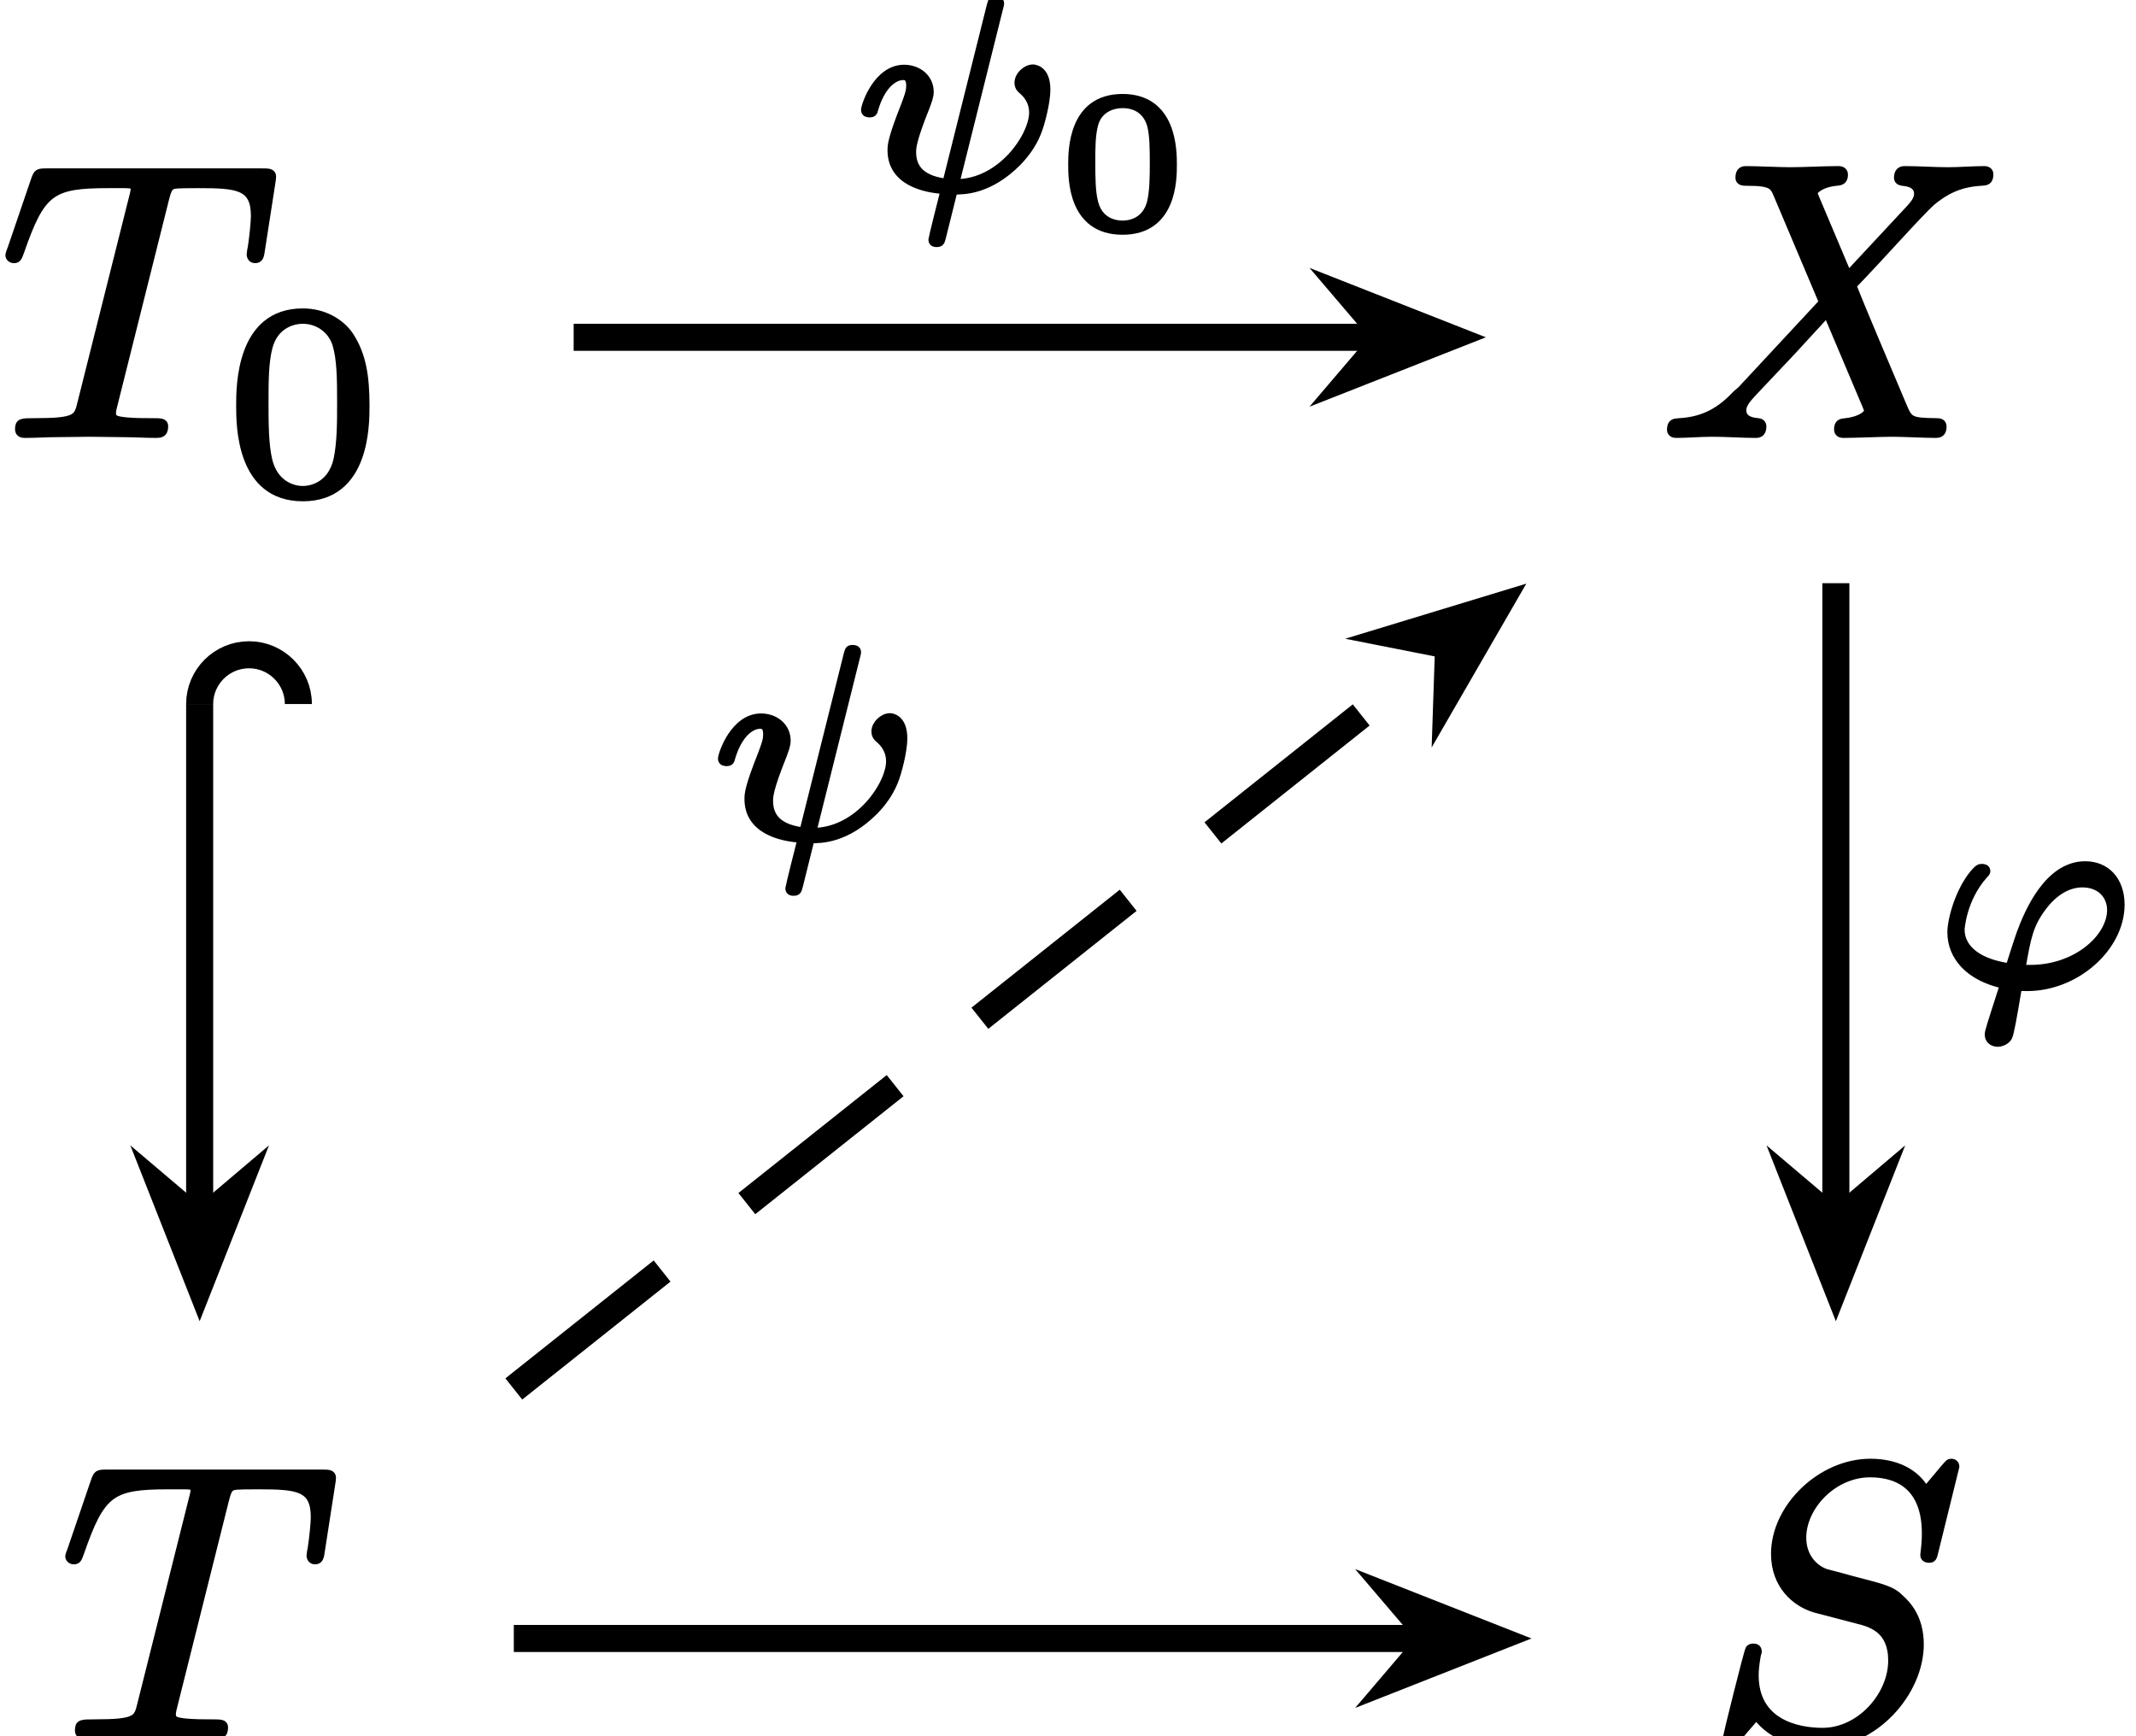
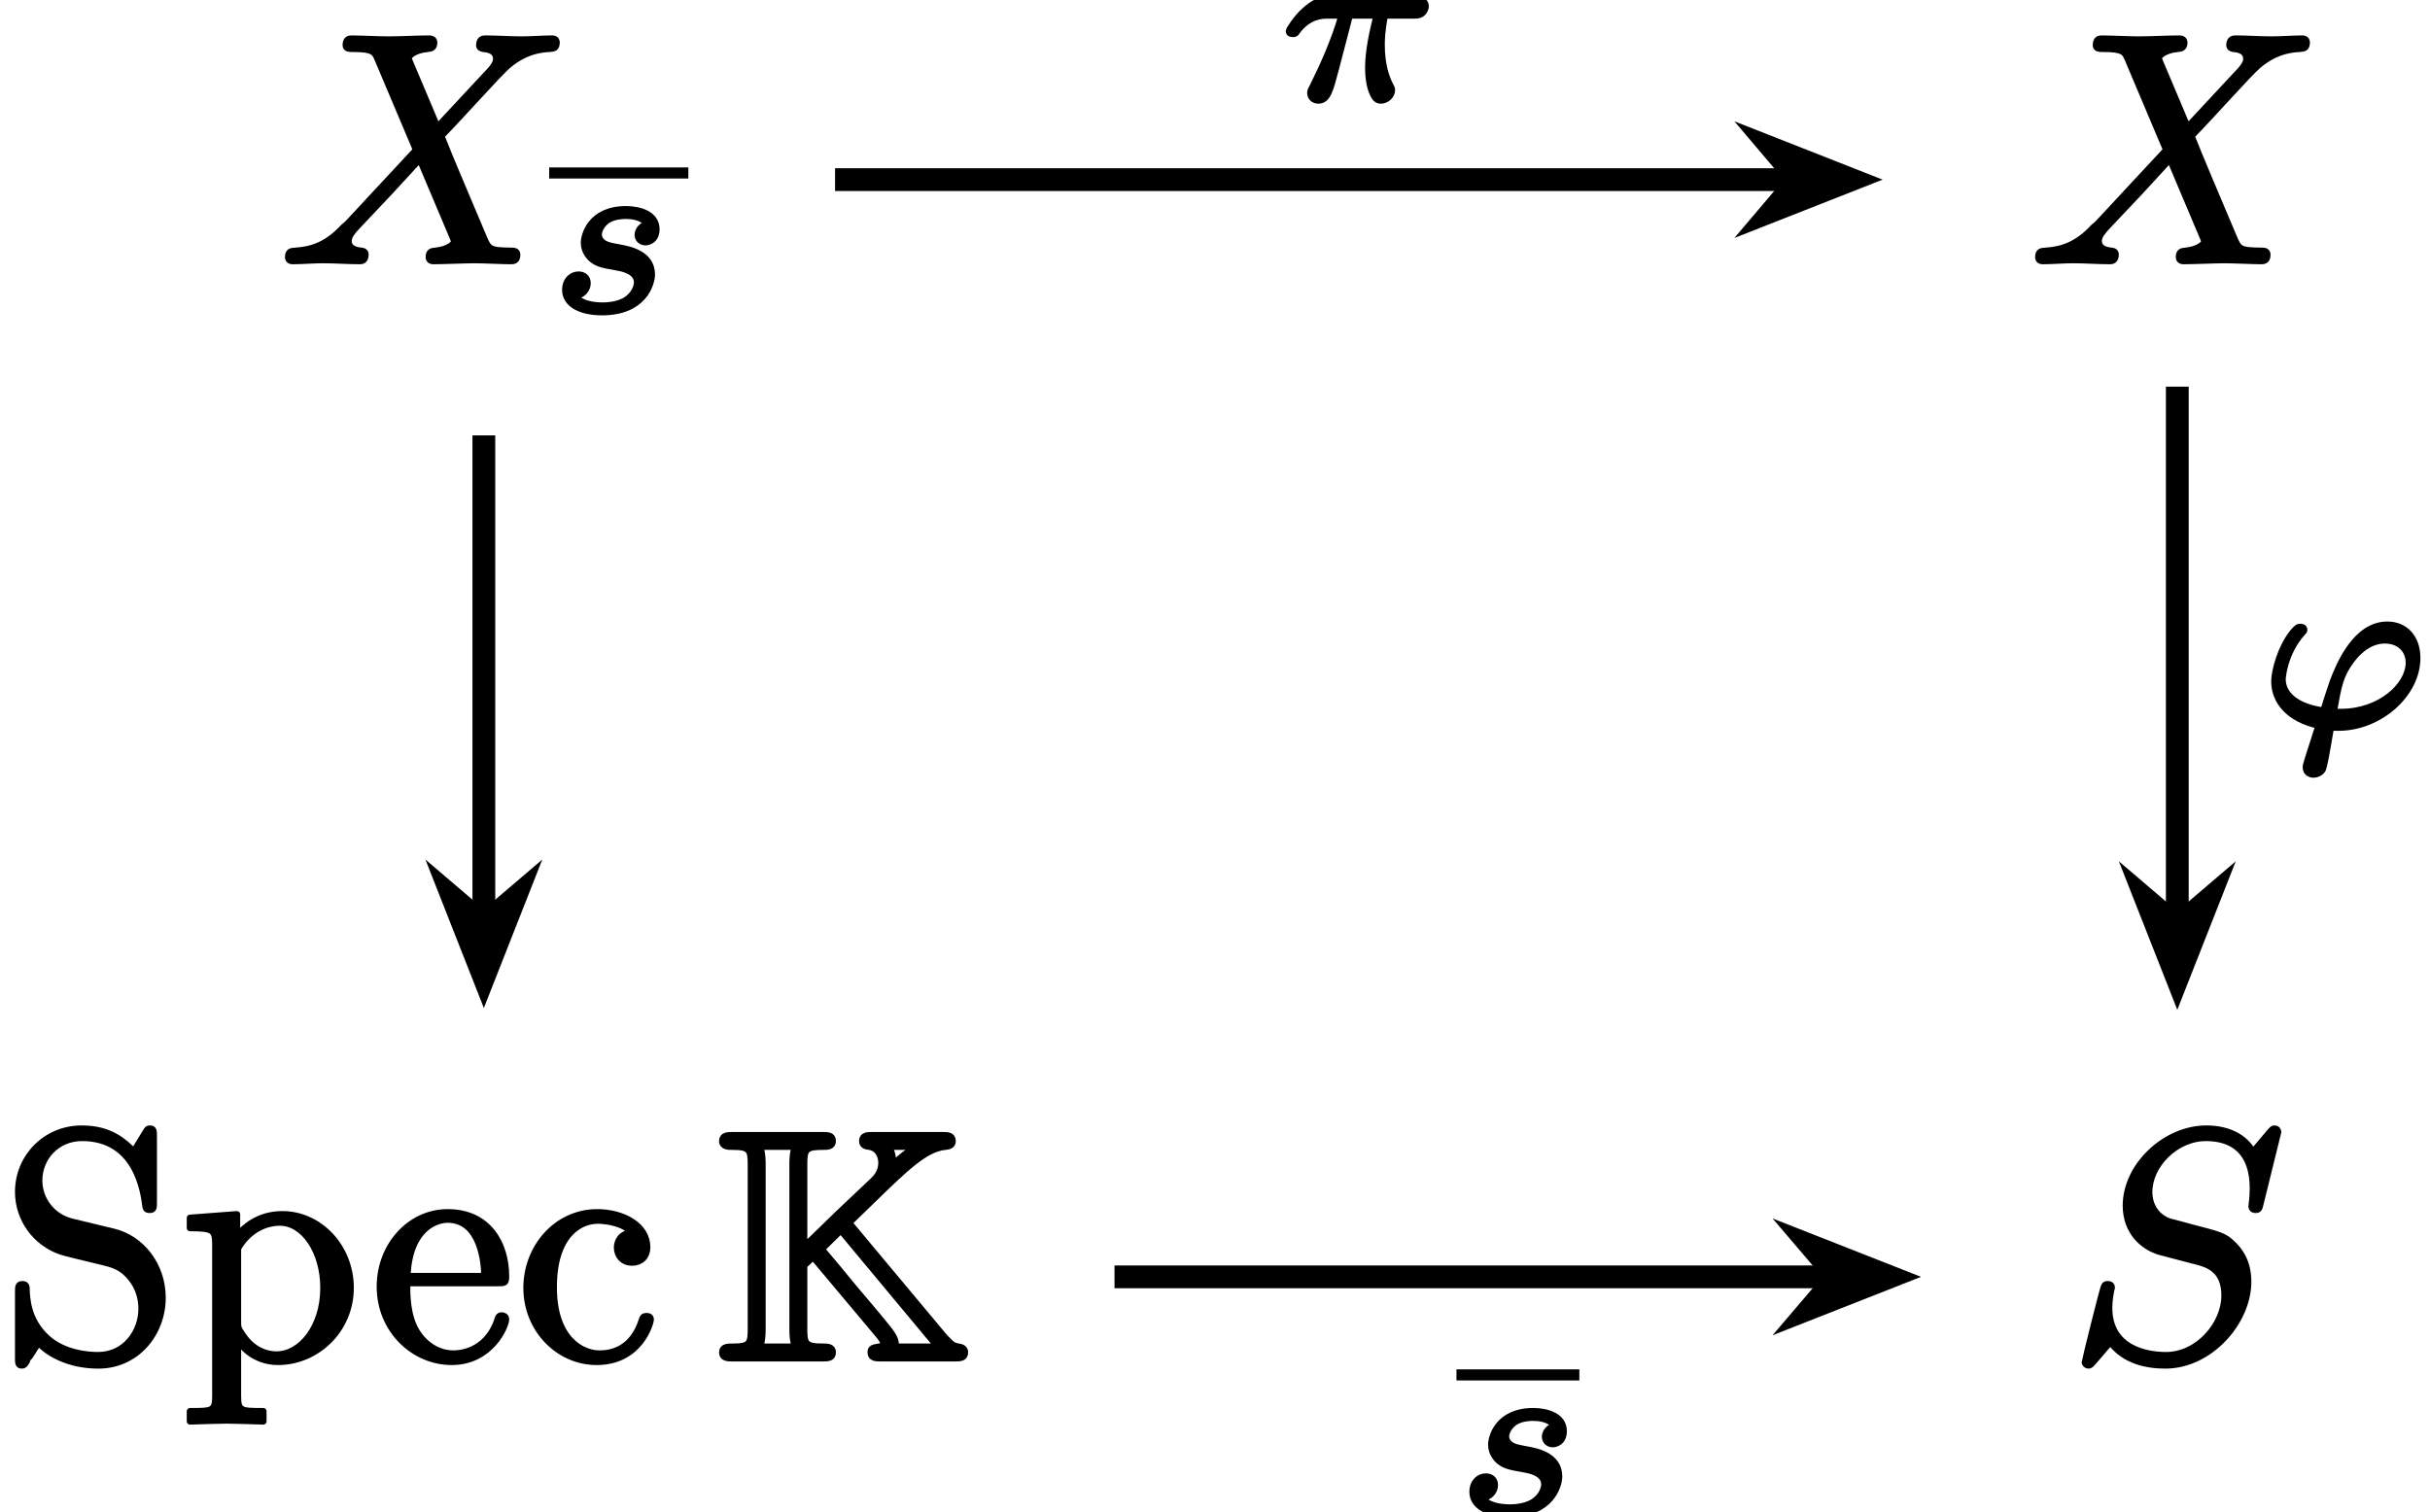
- <svg xmlns="http://www.w3.org/2000/svg" xmlns:xlink="http://www.w3.org/1999/xlink" version="1.1" width="55.033pt" height="44.711pt" viewBox="-65.718 -67.863 55.033 44.711">
+ <svg xmlns="http://www.w3.org/2000/svg" xmlns:xlink="http://www.w3.org/1999/xlink" version="1.1" width="74.353pt" height="46.269pt" viewBox="-65.719 -67.541 74.353 46.269">
  <defs>
-     <path id="g1-32" d="M3.794-4.652C3.815-4.721 3.815-4.749 3.815-4.756C3.815-4.84 3.724-4.84 3.703-4.84C3.599-4.84 3.599-4.812 3.564-4.686L2.427-.139C1.855-.209 1.548-.453 1.548-.921C1.548-1.025 1.548-1.22 1.897-2.085C1.953-2.239 2.001-2.357 2.001-2.476C2.001-2.838 1.695-3.075 1.339-3.075C.642-3.075 .328-2.12 .328-2.008C.328-1.918 .425-1.918 .446-1.918C.544-1.918 .551-1.953 .572-2.029C.739-2.601 1.046-2.88 1.318-2.88C1.437-2.88 1.492-2.803 1.492-2.636C1.492-2.476 1.437-2.343 1.36-2.134C1.011-1.255 1.011-1.095 1.011-.969C1.011-.167 1.855 .028 2.378 .056C2.329 .237 2.064 1.304 2.064 1.332C2.064 1.423 2.148 1.423 2.176 1.423C2.273 1.423 2.287 1.388 2.315 1.276L2.615 .07C2.887 .07 3.529 .07 4.261-.663C4.449-.858 4.638-1.102 4.763-1.409C4.861-1.639 5.007-2.211 5.007-2.532C5.007-3.075 4.679-3.082 4.659-3.082C4.477-3.082 4.282-2.894 4.282-2.713C4.282-2.594 4.352-2.538 4.38-2.518C4.491-2.42 4.659-2.246 4.659-1.939C4.659-1.353 3.857-.126 2.664-.126L3.794-4.652Z" />
-     <path id="g1-39" d="M2.204 .063C2.28 .07 2.364 .07 2.441 .07C3.696 .07 4.847-.955 4.847-2.057C4.847-2.678 4.477-3.075 3.933-3.075C2.971-3.075 2.462-1.848 2.267-1.325C2.176-1.067 2.022-.579 1.981-.446C1.213-.551 .725-.9 .725-1.416C.725-1.423 .767-2.204 1.332-2.831C1.381-2.88 1.388-2.894 1.388-2.922C1.388-3.006 1.297-3.006 1.276-3.006C1.213-3.006 1.186-3.006 1.053-2.852C.663-2.371 .481-1.646 .481-1.346C.481-.725 .934-.188 1.834 .007C1.485 1.088 1.444 1.22 1.444 1.283C1.444 1.471 1.604 1.506 1.681 1.506S1.897 1.458 1.953 1.353C2.001 1.248 2.064 .893 2.204 .063ZM2.294-.411C2.434-1.213 2.49-1.527 2.824-1.981C3.138-2.406 3.508-2.601 3.857-2.601C4.338-2.601 4.596-2.28 4.596-1.918C4.596-1.213 3.717-.404 2.518-.404C2.455-.404 2.357-.404 2.294-.411Z" />
-     <path id="g3-48" d="M2.994-1.594C2.994-1.953 2.994-3.318 1.694-3.318S.394-1.953 .394-1.594C.394-1.23 .394 .11 1.694 .11S2.994-1.23 2.994-1.594ZM1.694-.055C1.509-.055 1.091-.12 .966-.623C.897-.892 .892-1.245 .892-1.654C.892-2.022 .892-2.366 .971-2.65C1.096-3.068 1.479-3.153 1.694-3.153C2.062-3.153 2.326-2.964 2.426-2.615C2.496-2.361 2.496-1.948 2.496-1.654C2.496-1.315 2.496-.912 2.421-.613C2.291-.13 1.893-.055 1.694-.055Z" />
-     <path id="g2-48" d="M3.599-2.225C3.599-2.992 3.508-3.543 3.187-4.031C2.971-4.352 2.538-4.631 1.981-4.631C.363-4.631 .363-2.727 .363-2.225S.363 .139 1.981 .139S3.599-1.723 3.599-2.225ZM1.981-.056C1.66-.056 1.234-.244 1.095-.816C.997-1.227 .997-1.799 .997-2.315C.997-2.824 .997-3.354 1.102-3.738C1.248-4.289 1.695-4.435 1.981-4.435C2.357-4.435 2.72-4.205 2.845-3.801C2.957-3.424 2.964-2.922 2.964-2.315C2.964-1.799 2.964-1.283 2.873-.844C2.734-.209 2.26-.056 1.981-.056Z" />
-     <path id="g0-83" d="M6.426-6.924C6.426-6.954 6.406-7.024 6.316-7.024C6.267-7.024 6.257-7.014 6.137-6.874L5.659-6.306C5.4-6.775 4.882-7.024 4.234-7.024C2.969-7.024 1.773-5.878 1.773-4.672C1.773-3.866 2.301-3.407 2.809-3.258L3.875-2.979C4.244-2.889 4.792-2.74 4.792-1.923C4.792-1.026 3.975-.09 2.999-.09C2.361-.09 1.255-.309 1.255-1.544C1.255-1.783 1.305-2.022 1.315-2.082C1.325-2.122 1.335-2.132 1.335-2.152C1.335-2.252 1.265-2.262 1.215-2.262S1.146-2.252 1.116-2.222C1.076-2.182 .518 .09 .518 .12C.518 .179 .568 .219 .628 .219C.677 .219 .687 .209 .807 .07L1.295-.498C1.724 .08 2.401 .219 2.979 .219C4.334 .219 5.509-1.106 5.509-2.341C5.509-3.029 5.171-3.367 5.021-3.507C4.792-3.736 4.643-3.776 3.756-4.005C3.537-4.065 3.178-4.164 3.088-4.184C2.819-4.274 2.481-4.563 2.481-5.091C2.481-5.898 3.278-6.745 4.224-6.745C5.051-6.745 5.659-6.316 5.659-5.2C5.659-4.882 5.619-4.702 5.619-4.643C5.619-4.633 5.619-4.543 5.738-4.543C5.838-4.543 5.848-4.573 5.888-4.742L6.426-6.924Z" />
-     <path id="g0-84" d="M4.254-6.047C4.324-6.326 4.364-6.386 4.483-6.416C4.573-6.436 4.902-6.436 5.111-6.436C6.117-6.436 6.565-6.396 6.565-5.619C6.565-5.469 6.526-5.081 6.486-4.822C6.476-4.782 6.456-4.663 6.456-4.633C6.456-4.573 6.486-4.503 6.575-4.503C6.685-4.503 6.705-4.583 6.725-4.732L6.994-6.466C7.004-6.506 7.014-6.605 7.014-6.635C7.014-6.745 6.914-6.745 6.745-6.745H1.215C.976-6.745 .966-6.735 .897-6.545L.299-4.792C.289-4.772 .239-4.633 .239-4.613C.239-4.553 .289-4.503 .359-4.503C.458-4.503 .468-4.553 .528-4.712C1.066-6.257 1.325-6.436 2.8-6.436H3.188C3.467-6.436 3.467-6.396 3.467-6.316C3.467-6.257 3.437-6.137 3.427-6.107L2.092-.787C2.002-.418 1.973-.309 .907-.309C.548-.309 .488-.309 .488-.12C.488 0 .598 0 .658 0C.927 0 1.205-.02 1.474-.02C1.753-.02 2.042-.03 2.321-.03S2.879-.02 3.148-.02C3.437-.02 3.736 0 4.015 0C4.115 0 4.234 0 4.234-.199C4.234-.309 4.154-.309 3.895-.309C3.646-.309 3.517-.309 3.258-.329C2.969-.359 2.889-.389 2.889-.548C2.889-.558 2.889-.608 2.929-.757L4.254-6.047Z" />
-     <path id="g0-88" d="M4.832-4.095L3.995-6.077C3.965-6.157 3.945-6.197 3.945-6.207C3.945-6.267 4.115-6.456 4.533-6.496C4.633-6.506 4.732-6.516 4.732-6.685C4.732-6.804 4.613-6.804 4.583-6.804C4.174-6.804 3.746-6.775 3.328-6.775C3.078-6.775 2.461-6.804 2.212-6.804C2.152-6.804 2.032-6.804 2.032-6.605C2.032-6.496 2.132-6.496 2.262-6.496C2.859-6.496 2.919-6.396 3.009-6.177L4.184-3.397L2.082-1.136L1.953-1.026C1.465-.498 .996-.339 .488-.309C.359-.299 .269-.299 .269-.11C.269-.1 .269 0 .399 0C.697 0 1.026-.03 1.335-.03C1.704-.03 2.092 0 2.451 0C2.511 0 2.63 0 2.63-.199C2.63-.299 2.531-.309 2.511-.309C2.421-.319 2.112-.339 2.112-.618C2.112-.777 2.262-.936 2.381-1.066L3.397-2.142L4.294-3.118L5.3-.737C5.34-.628 5.35-.618 5.35-.598C5.35-.518 5.161-.349 4.772-.309C4.663-.299 4.573-.289 4.573-.12C4.573 0 4.682 0 4.722 0C5.001 0 5.699-.03 5.978-.03C6.227-.03 6.834 0 7.083 0C7.153 0 7.273 0 7.273-.189C7.273-.309 7.173-.309 7.093-.309C6.426-.319 6.406-.349 6.237-.747C5.848-1.674 5.181-3.228 4.951-3.826C5.629-4.523 6.675-5.709 6.994-5.988C7.283-6.227 7.661-6.466 8.259-6.496C8.389-6.506 8.478-6.506 8.478-6.695C8.478-6.705 8.478-6.804 8.349-6.804C8.05-6.804 7.721-6.775 7.412-6.775C7.044-6.775 6.665-6.804 6.306-6.804C6.247-6.804 6.117-6.804 6.117-6.605C6.117-6.535 6.167-6.506 6.237-6.496C6.326-6.486 6.635-6.466 6.635-6.187C6.635-6.047 6.526-5.918 6.446-5.828L4.832-4.095Z" />
+     <path id="g3-83" d="M3.477-3.866L2.202-4.174C1.584-4.324 1.196-4.862 1.196-5.44C1.196-6.137 1.733-6.745 2.511-6.745C4.174-6.745 4.394-5.111 4.453-4.663C4.463-4.603 4.463-4.543 4.573-4.543C4.702-4.543 4.702-4.593 4.702-4.782V-6.785C4.702-6.954 4.702-7.024 4.593-7.024C4.523-7.024 4.513-7.014 4.443-6.894L4.095-6.326C3.796-6.615 3.387-7.024 2.501-7.024C1.395-7.024 .558-6.147 .558-5.091C.558-4.264 1.086-3.537 1.863-3.268C1.973-3.228 2.481-3.108 3.178-2.939C3.447-2.869 3.746-2.8 4.025-2.431C4.234-2.172 4.334-1.843 4.334-1.514C4.334-.807 3.836-.09 2.999-.09C2.71-.09 1.953-.139 1.425-.628C.847-1.166 .817-1.803 .807-2.162C.797-2.262 .717-2.262 .687-2.262C.558-2.262 .558-2.192 .558-2.012V-.02C.558 .149 .558 .219 .667 .219C.737 .219 .747 .199 .817 .09C.817 .08 .847 .05 1.176-.478C1.484-.139 2.122 .219 3.009 .219C4.174 .219 4.971-.757 4.971-1.853C4.971-2.849 4.314-3.666 3.477-3.866Z" />
+     <path id="g3-99" d="M1.166-2.172C1.166-3.796 1.983-4.214 2.511-4.214C2.6-4.214 3.228-4.204 3.577-3.846C3.168-3.816 3.108-3.517 3.108-3.387C3.108-3.128 3.288-2.929 3.567-2.929C3.826-2.929 4.025-3.098 4.025-3.397C4.025-4.075 3.268-4.463 2.501-4.463C1.255-4.463 .339-3.387 .339-2.152C.339-.877 1.325 .11 2.481 .11C3.816 .11 4.134-1.086 4.134-1.186S4.035-1.285 4.005-1.285C3.915-1.285 3.895-1.245 3.875-1.186C3.587-.259 2.939-.139 2.57-.139C2.042-.139 1.166-.568 1.166-2.172Z" />
+     <path id="g3-101" d="M1.116-2.511C1.176-3.995 2.012-4.244 2.351-4.244C3.377-4.244 3.477-2.899 3.477-2.511H1.116ZM1.106-2.301H3.885C4.105-2.301 4.134-2.301 4.134-2.511C4.134-3.497 3.597-4.463 2.351-4.463C1.196-4.463 .279-3.437 .279-2.192C.279-.857 1.325 .11 2.471 .11C3.686 .11 4.134-.996 4.134-1.186C4.134-1.285 4.055-1.305 4.005-1.305C3.915-1.305 3.895-1.245 3.875-1.166C3.527-.139 2.63-.139 2.531-.139C2.032-.139 1.634-.438 1.405-.807C1.106-1.285 1.106-1.943 1.106-2.301Z" />
+     <path id="g3-112" d="M1.714-3.746V-4.403L.279-4.294V-3.985C.986-3.985 1.056-3.925 1.056-3.487V1.176C1.056 1.624 .946 1.624 .279 1.624V1.933C.618 1.923 1.136 1.903 1.395 1.903C1.664 1.903 2.172 1.923 2.521 1.933V1.624C1.853 1.624 1.743 1.624 1.743 1.176V-.498V-.588C1.793-.428 2.212 .11 2.969 .11C4.154 .11 5.191-.867 5.191-2.152C5.191-3.417 4.224-4.403 3.108-4.403C2.331-4.403 1.913-3.965 1.714-3.746ZM1.743-1.136V-3.357C2.032-3.866 2.521-4.154 3.029-4.154C3.756-4.154 4.364-3.278 4.364-2.152C4.364-.946 3.666-.11 2.929-.11C2.531-.11 2.152-.309 1.883-.717C1.743-.927 1.743-.936 1.743-1.136Z" />
+     <path id="g2-25" d="M2.169-2.532H2.999C2.894-2.113 2.741-1.478 2.741-.928C2.741-.649 2.776-.46 2.817-.307C2.929 .042 3.02 .07 3.131 .07C3.292 .07 3.459-.077 3.459-.244C3.459-.3 3.445-.328 3.403-.398C3.271-.656 3.145-1.053 3.145-1.625C3.145-1.757 3.145-2.036 3.243-2.532H4.115C4.24-2.532 4.296-2.532 4.373-2.587C4.47-2.657 4.491-2.769 4.491-2.803C4.491-3.006 4.31-3.006 4.191-3.006H1.562C1.276-3.006 1.081-2.943 .767-2.65C.586-2.49 .314-2.113 .314-2.05C.314-1.967 .404-1.967 .432-1.967C.509-1.967 .516-1.981 .558-2.043C.914-2.532 1.346-2.532 1.499-2.532H1.925C1.709-1.764 1.332-.941 1.123-.523C1.081-.432 1.011-.286 .99-.258C.983-.23 .969-.202 .969-.153C.969-.042 1.053 .07 1.213 .07C1.492 .07 1.569-.244 1.736-.872L2.169-2.532Z" />
+     <path id="g2-39" d="M2.204 .063C2.28 .07 2.364 .07 2.441 .07C3.696 .07 4.847-.955 4.847-2.057C4.847-2.678 4.477-3.075 3.933-3.075C2.971-3.075 2.462-1.848 2.267-1.325C2.176-1.067 2.022-.579 1.981-.446C1.213-.551 .725-.9 .725-1.416C.725-1.423 .767-2.204 1.332-2.831C1.381-2.88 1.388-2.894 1.388-2.922C1.388-3.006 1.297-3.006 1.276-3.006C1.213-3.006 1.186-3.006 1.053-2.852C.663-2.371 .481-1.646 .481-1.346C.481-.725 .934-.188 1.834 .007C1.485 1.088 1.444 1.22 1.444 1.283C1.444 1.471 1.604 1.506 1.681 1.506S1.897 1.458 1.953 1.353C2.001 1.248 2.064 .893 2.204 .063ZM2.294-.411C2.434-1.213 2.49-1.527 2.824-1.981C3.138-2.406 3.508-2.601 3.857-2.601C4.338-2.601 4.596-2.28 4.596-1.918C4.596-1.213 3.717-.404 2.518-.404C2.455-.404 2.357-.404 2.294-.411Z" />
+     <path id="g2-115" d="M3.006-2.622C2.824-2.58 2.713-2.434 2.713-2.294C2.713-2.134 2.852-2.071 2.943-2.071C3.013-2.071 3.278-2.113 3.278-2.469C3.278-2.922 2.776-3.075 2.35-3.075C1.262-3.075 1.067-2.273 1.067-2.057C1.067-1.799 1.213-1.632 1.311-1.548C1.492-1.409 1.618-1.381 2.099-1.297C2.246-1.269 2.692-1.186 2.692-.837C2.692-.718 2.615-.453 2.322-.279C2.05-.126 1.709-.126 1.625-.126C1.346-.126 .948-.188 .788-.418C1.018-.446 1.172-.621 1.172-.816C1.172-.99 1.046-1.074 .9-1.074C.697-1.074 .495-.914 .495-.607C.495-.188 .941 .07 1.618 .07C2.901 .07 3.138-.809 3.138-1.081C3.138-1.723 2.434-1.848 2.176-1.897C2.113-1.911 1.939-1.939 1.897-1.953C1.639-2.001 1.513-2.148 1.513-2.301C1.513-2.462 1.639-2.65 1.792-2.748C1.981-2.866 2.225-2.88 2.343-2.88C2.49-2.88 2.852-2.859 3.006-2.622Z" />
+     <path id="g0-75" d="M4.115-4.144L4.762-4.772C5.848-5.828 6.446-6.416 7.064-6.476C7.143-6.486 7.283-6.496 7.283-6.645C7.283-6.824 7.133-6.824 6.954-6.824H4.852C4.672-6.824 4.523-6.824 4.523-6.645C4.523-6.496 4.663-6.486 4.732-6.476C5.001-6.436 5.111-6.197 5.111-5.978C5.111-5.699 4.951-5.529 4.862-5.44L3.776-4.413C3.547-4.194 2.979-3.626 2.74-3.417V-5.908C2.74-6.406 2.78-6.476 3.357-6.476C3.447-6.476 3.616-6.476 3.616-6.645C3.616-6.824 3.467-6.824 3.288-6.824H.578C.399-6.824 .239-6.824 .239-6.645C.239-6.476 .428-6.476 .508-6.476C1.076-6.476 1.116-6.396 1.116-5.908V-.917C1.116-.448 1.086-.349 .558-.349C.408-.349 .239-.349 .239-.179C.239 0 .399 0 .578 0H3.288C3.467 0 3.616 0 3.616-.179C3.616-.349 3.447-.349 3.337-.349C2.77-.349 2.74-.438 2.74-.917V-2.839L3.019-3.098L4.782-.996L5.041-.687C5.151-.548 5.151-.528 5.2-.399C5.141-.389 5.121-.369 5.081-.359C4.842-.319 4.782-.309 4.782-.179C4.782 0 4.932 0 5.111 0H7.333C7.512 0 7.661 0 7.661-.179C7.661-.309 7.542-.339 7.472-.349C7.323-.369 7.283-.408 7.203-.478C7.113-.568 7.044-.638 6.994-.697L4.115-4.144ZM6.147-6.476C5.838-6.247 5.818-6.247 5.46-5.928C5.46-6.077 5.46-6.267 5.33-6.476H6.147ZM1.385-.349C1.465-.528 1.465-.777 1.465-.897V-5.928C1.465-6.047 1.465-6.296 1.385-6.476H2.471C2.391-6.296 2.391-6.047 2.391-5.928V-.897C2.391-.777 2.391-.528 2.471-.349H1.385ZM3.866-3.915L6.834-.349H5.549C5.539-.518 5.539-.618 5.28-.936C5.061-1.215 4.493-1.883 4.264-2.152C4.065-2.401 3.377-3.228 3.278-3.337L3.866-3.915Z" />
+     <path id="g1-83" d="M6.426-6.924C6.426-6.954 6.406-7.024 6.316-7.024C6.267-7.024 6.257-7.014 6.137-6.874L5.659-6.306C5.4-6.775 4.882-7.024 4.234-7.024C2.969-7.024 1.773-5.878 1.773-4.672C1.773-3.866 2.301-3.407 2.809-3.258L3.875-2.979C4.244-2.889 4.792-2.74 4.792-1.923C4.792-1.026 3.975-.09 2.999-.09C2.361-.09 1.255-.309 1.255-1.544C1.255-1.783 1.305-2.022 1.315-2.082C1.325-2.122 1.335-2.132 1.335-2.152C1.335-2.252 1.265-2.262 1.215-2.262S1.146-2.252 1.116-2.222C1.076-2.182 .518 .09 .518 .12C.518 .179 .568 .219 .628 .219C.677 .219 .687 .209 .807 .07L1.295-.498C1.724 .08 2.401 .219 2.979 .219C4.334 .219 5.509-1.106 5.509-2.341C5.509-3.029 5.171-3.367 5.021-3.507C4.792-3.736 4.643-3.776 3.756-4.005C3.537-4.065 3.178-4.164 3.088-4.184C2.819-4.274 2.481-4.563 2.481-5.091C2.481-5.898 3.278-6.745 4.224-6.745C5.051-6.745 5.659-6.316 5.659-5.2C5.659-4.882 5.619-4.702 5.619-4.643C5.619-4.633 5.619-4.543 5.738-4.543C5.838-4.543 5.848-4.573 5.888-4.742L6.426-6.924Z" />
+     <path id="g1-88" d="M4.832-4.095L3.995-6.077C3.965-6.157 3.945-6.197 3.945-6.207C3.945-6.267 4.115-6.456 4.533-6.496C4.633-6.506 4.732-6.516 4.732-6.685C4.732-6.804 4.613-6.804 4.583-6.804C4.174-6.804 3.746-6.775 3.328-6.775C3.078-6.775 2.461-6.804 2.212-6.804C2.152-6.804 2.032-6.804 2.032-6.605C2.032-6.496 2.132-6.496 2.262-6.496C2.859-6.496 2.919-6.396 3.009-6.177L4.184-3.397L2.082-1.136L1.953-1.026C1.465-.498 .996-.339 .488-.309C.359-.299 .269-.299 .269-.11C.269-.1 .269 0 .399 0C.697 0 1.026-.03 1.335-.03C1.704-.03 2.092 0 2.451 0C2.511 0 2.63 0 2.63-.199C2.63-.299 2.531-.309 2.511-.309C2.421-.319 2.112-.339 2.112-.618C2.112-.777 2.262-.936 2.381-1.066L3.397-2.142L4.294-3.118L5.3-.737C5.34-.628 5.35-.618 5.35-.598C5.35-.518 5.161-.349 4.772-.309C4.663-.299 4.573-.289 4.573-.12C4.573 0 4.682 0 4.722 0C5.001 0 5.699-.03 5.978-.03C6.227-.03 6.834 0 7.083 0C7.153 0 7.273 0 7.273-.189C7.273-.309 7.173-.309 7.093-.309C6.426-.319 6.406-.349 6.237-.747C5.848-1.674 5.181-3.228 4.951-3.826C5.629-4.523 6.675-5.709 6.994-5.988C7.283-6.227 7.661-6.466 8.259-6.496C8.389-6.506 8.478-6.506 8.478-6.695C8.478-6.705 8.478-6.804 8.349-6.804C8.05-6.804 7.721-6.775 7.412-6.775C7.044-6.775 6.665-6.804 6.306-6.804C6.247-6.804 6.117-6.804 6.117-6.605C6.117-6.535 6.167-6.506 6.237-6.496C6.326-6.486 6.635-6.466 6.635-6.187C6.635-6.047 6.526-5.918 6.446-5.828L4.832-4.095Z" />
  </defs>
  <g id="page1">
-     <g transform="matrix(1 0 0 1 -35.3435 20.1677)">
-       <use stroke="#000" stroke-width="0.20" stroke-linejoin="round" x="-30.375" y="-76.847" xlink:href="#g0-84" />
-       <use stroke="#000" stroke-width="0.20" stroke-linejoin="round" x="-24.553" y="-75.353" xlink:href="#g2-48" />
+     <g transform="matrix(1 0 0 1 -46.1141 19.2268)">
+       <use stroke="#000" stroke-width="0.20" stroke-linejoin="round" x="-11.055" y="-78.78" xlink:href="#g1-88" />
    </g>
-     <g transform="matrix(1 0 0 1 -34.7157 20.1677)">
-       <use stroke="#000" stroke-width="0.20" stroke-linejoin="round" x="11.778" y="-76.847" xlink:href="#g0-88" />
+     <rect x="-2.801" y="-81.643" height=".339" width="4.258" transform="matrix(1 0 0 1 -46.1141 19.2268)" />
+     <g transform="matrix(1 0 0 1 -46.1141 19.2268)">
+       <use stroke="#000" stroke-width="0.20" stroke-linejoin="round" x="-2.801" y="-77.286" xlink:href="#g2-115" />
    </g>
-     <g transform="matrix(1 0 0 1 -33.8007 20.1677)">
-       <use stroke="#000" stroke-width="0.20" stroke-linejoin="round" x="-30.375" y="-43.32" xlink:href="#g0-84" />
+     <g transform="matrix(1 0 0 1 -44.37576 19.2268)">
+       <use stroke="#000" stroke-width="0.20" stroke-linejoin="round" x="40.758" y="-78.78" xlink:href="#g1-88" />
    </g>
-     <g transform="matrix(1 0 0 1 -33.5395 20.1677)">
-       <use stroke="#000" stroke-width="0.20" stroke-linejoin="round" x="11.778" y="-43.32" xlink:href="#g0-83" />
+     <g transform="matrix(1 0 0 1 -54.6637 19.2268)">
+       <use stroke="#000" stroke-width="0.20" stroke-linejoin="round" x="-11.055" y="-45.198" xlink:href="#g3-83" />
+       <use stroke="#000" stroke-width="0.20" stroke-linejoin="round" x="-5.52" y="-45.198" xlink:href="#g3-112" />
+       <use stroke="#000" stroke-width="0.20" stroke-linejoin="round" x=".291" y="-45.198" xlink:href="#g3-101" />
+       <use stroke="#000" stroke-width="0.20" stroke-linejoin="round" x="4.719" y="-45.198" xlink:href="#g3-99" />
+       <use stroke="#000" stroke-width="0.20" stroke-linejoin="round" x="10.807" y="-45.198" xlink:href="#g0-75" />
    </g>
-     <path d="M-50.938-59.172H-30.172" stroke="#000" fill="none" stroke-width=".697" stroke-miterlimit="10" />
-     <path d="M-28.387-59.172L-30.809-60.125L-29.996-59.172L-30.809-58.219Z" />
-     <path d="M-28.387-59.172L-30.809-60.125L-29.996-59.172L-30.809-58.219Z" stroke="#000" fill="none" stroke-width=".697" stroke-miterlimit="10" />
-     <g transform="matrix(1 0 0 1 -3.9523 -19.7)">
-       <use stroke="#000" stroke-width="0.20" stroke-linejoin="round" x="-39.81" y="-43.32" xlink:href="#g1-32" />
-       <use stroke="#000" stroke-width="0.20" stroke-linejoin="round" x="-34.538" y="-42.324" xlink:href="#g3-48" />
+     <g transform="matrix(1 0 0 1 -43.1996 19.2268)">
+       <use stroke="#000" stroke-width="0.20" stroke-linejoin="round" x="40.758" y="-45.198" xlink:href="#g1-83" />
    </g>
-     <path d="M-60.574-49.723V-36.551" stroke="#000" fill="none" stroke-width=".697" stroke-miterlimit="10" />
-     <path d="M-58.031-49.723C-58.031-50.422-58.602-50.992-59.301-50.992C-60.004-50.992-60.574-50.422-60.574-49.723" stroke="#000" fill="none" stroke-width=".697" stroke-miterlimit="10" />
-     <path d="M-60.574-34.77L-59.621-37.187L-60.574-36.379L-61.527-37.187Z" />
-     <path d="M-60.574-34.77L-59.621-37.187L-60.574-36.379L-61.527-37.187Z" stroke="#000" fill="none" stroke-width=".697" stroke-miterlimit="10" />
-     <path d="M-18.418-52.836V-36.551" stroke="#000" fill="none" stroke-width=".697" stroke-miterlimit="10" />
-     <path d="M-18.418-34.77L-17.465-37.187L-18.418-36.379L-19.371-37.187Z" />
-     <path d="M-18.418-34.77L-17.465-37.187L-18.418-36.379L-19.371-37.187Z" stroke="#000" fill="none" stroke-width=".697" stroke-miterlimit="10" />
-     <g transform="matrix(1 0 0 1 23.884 .8233)">
-       <use stroke="#000" stroke-width="0.20" stroke-linejoin="round" x="-39.81" y="-43.32" xlink:href="#g1-39" />
+     <path d="M-40.168-62.043H-10.852" stroke="#000" fill="none" stroke-width=".697" stroke-miterlimit="10" />
+     <path d="M-9.066-62.043L-11.488-62.996L-10.68-62.043L-11.488-61.09Z" />
+     <path d="M-9.066-62.043L-11.488-62.996L-10.68-62.043L-11.488-61.09Z" stroke="#000" fill="none" stroke-width=".697" stroke-miterlimit="10" />
+     <g transform="matrix(1 0 0 1 3.5586 -19.3402)">
+       <use stroke="#000" stroke-width="0.20" stroke-linejoin="round" x="-30.15" y="-45.198" xlink:href="#g2-25" />
    </g>
-     <path d="M-52.48-25.645H-28.996" stroke="#000" fill="none" stroke-width=".697" stroke-miterlimit="10" />
-     <path d="M-27.211-25.645L-29.633-26.598L-28.82-25.645L-29.633-24.691Z" />
-     <path d="M-27.211-25.645L-29.633-26.598L-28.82-25.645L-29.633-24.691Z" stroke="#000" fill="none" stroke-width=".697" stroke-miterlimit="10" />
-     <path d="M-52.48-32.074L-28.531-51.125" stroke="#000" fill="none" stroke-width=".697" stroke-miterlimit="10" stroke-dasharray="4.882 2.79" />
-     <path d="M-27.137-52.234L-29.625-51.477L-28.395-51.234L-28.437-49.984Z" />
-     <path d="M-27.137-52.234L-29.625-51.477L-28.395-51.234L-28.437-49.984Z" stroke="#000" fill="none" stroke-width=".697" stroke-miterlimit="10" />
-     <g transform="matrix(1 0 0 1 -7.6381 -2.9847)">
-       <use stroke="#000" stroke-width="0.20" stroke-linejoin="round" x="-39.81" y="-43.32" xlink:href="#g1-32" />
+     <path d="M-50.914-54.215V-39.426" stroke="#000" fill="none" stroke-width=".697" stroke-miterlimit="10" />
+     <path d="M-50.914-37.641L-49.961-40.063L-50.914-39.25L-51.867-40.063Z" />
+     <path d="M-50.914-37.641L-49.961-40.063L-50.914-39.25L-51.867-40.063Z" stroke="#000" fill="none" stroke-width=".697" stroke-miterlimit="10" />
+     <path d="M.902-55.707V-39.371" stroke="#000" fill="none" stroke-width=".697" stroke-miterlimit="10" />
+     <path d="M.902-37.586L1.855-40.008L.902-39.195L-.051-40.008Z" />
+     <path d="M.902-37.586L1.855-40.008L.902-39.195L-.051-40.008Z" stroke="#000" fill="none" stroke-width=".697" stroke-miterlimit="10" />
+     <g transform="matrix(1 0 0 1 33.54404 -.1453)">
+       <use stroke="#000" stroke-width="0.20" stroke-linejoin="round" x="-30.15" y="-45.198" xlink:href="#g2-39" />
+     </g>
+     <path d="M-31.617-28.461H-9.676" stroke="#000" fill="none" stroke-width=".697" stroke-miterlimit="10" />
+     <path d="M-7.891-28.461L-10.313-29.414L-9.5-28.461L-10.313-27.508Z" />
+     <path d="M-7.891-28.461L-10.313-29.414L-9.5-28.461L-10.313-27.508Z" stroke="#000" fill="none" stroke-width=".697" stroke-miterlimit="10" />
+     <rect x="-30.15" y="-49.555" height=".339" width="3.76" transform="matrix(1 0 0 1 8.9959 23.9257)" />
+     <g transform="matrix(1 0 0 1 8.9959 23.9257)">
+       <use stroke="#000" stroke-width="0.20" stroke-linejoin="round" x="-30.15" y="-45.198" xlink:href="#g2-115" />
    </g>
  </g>
</svg>
